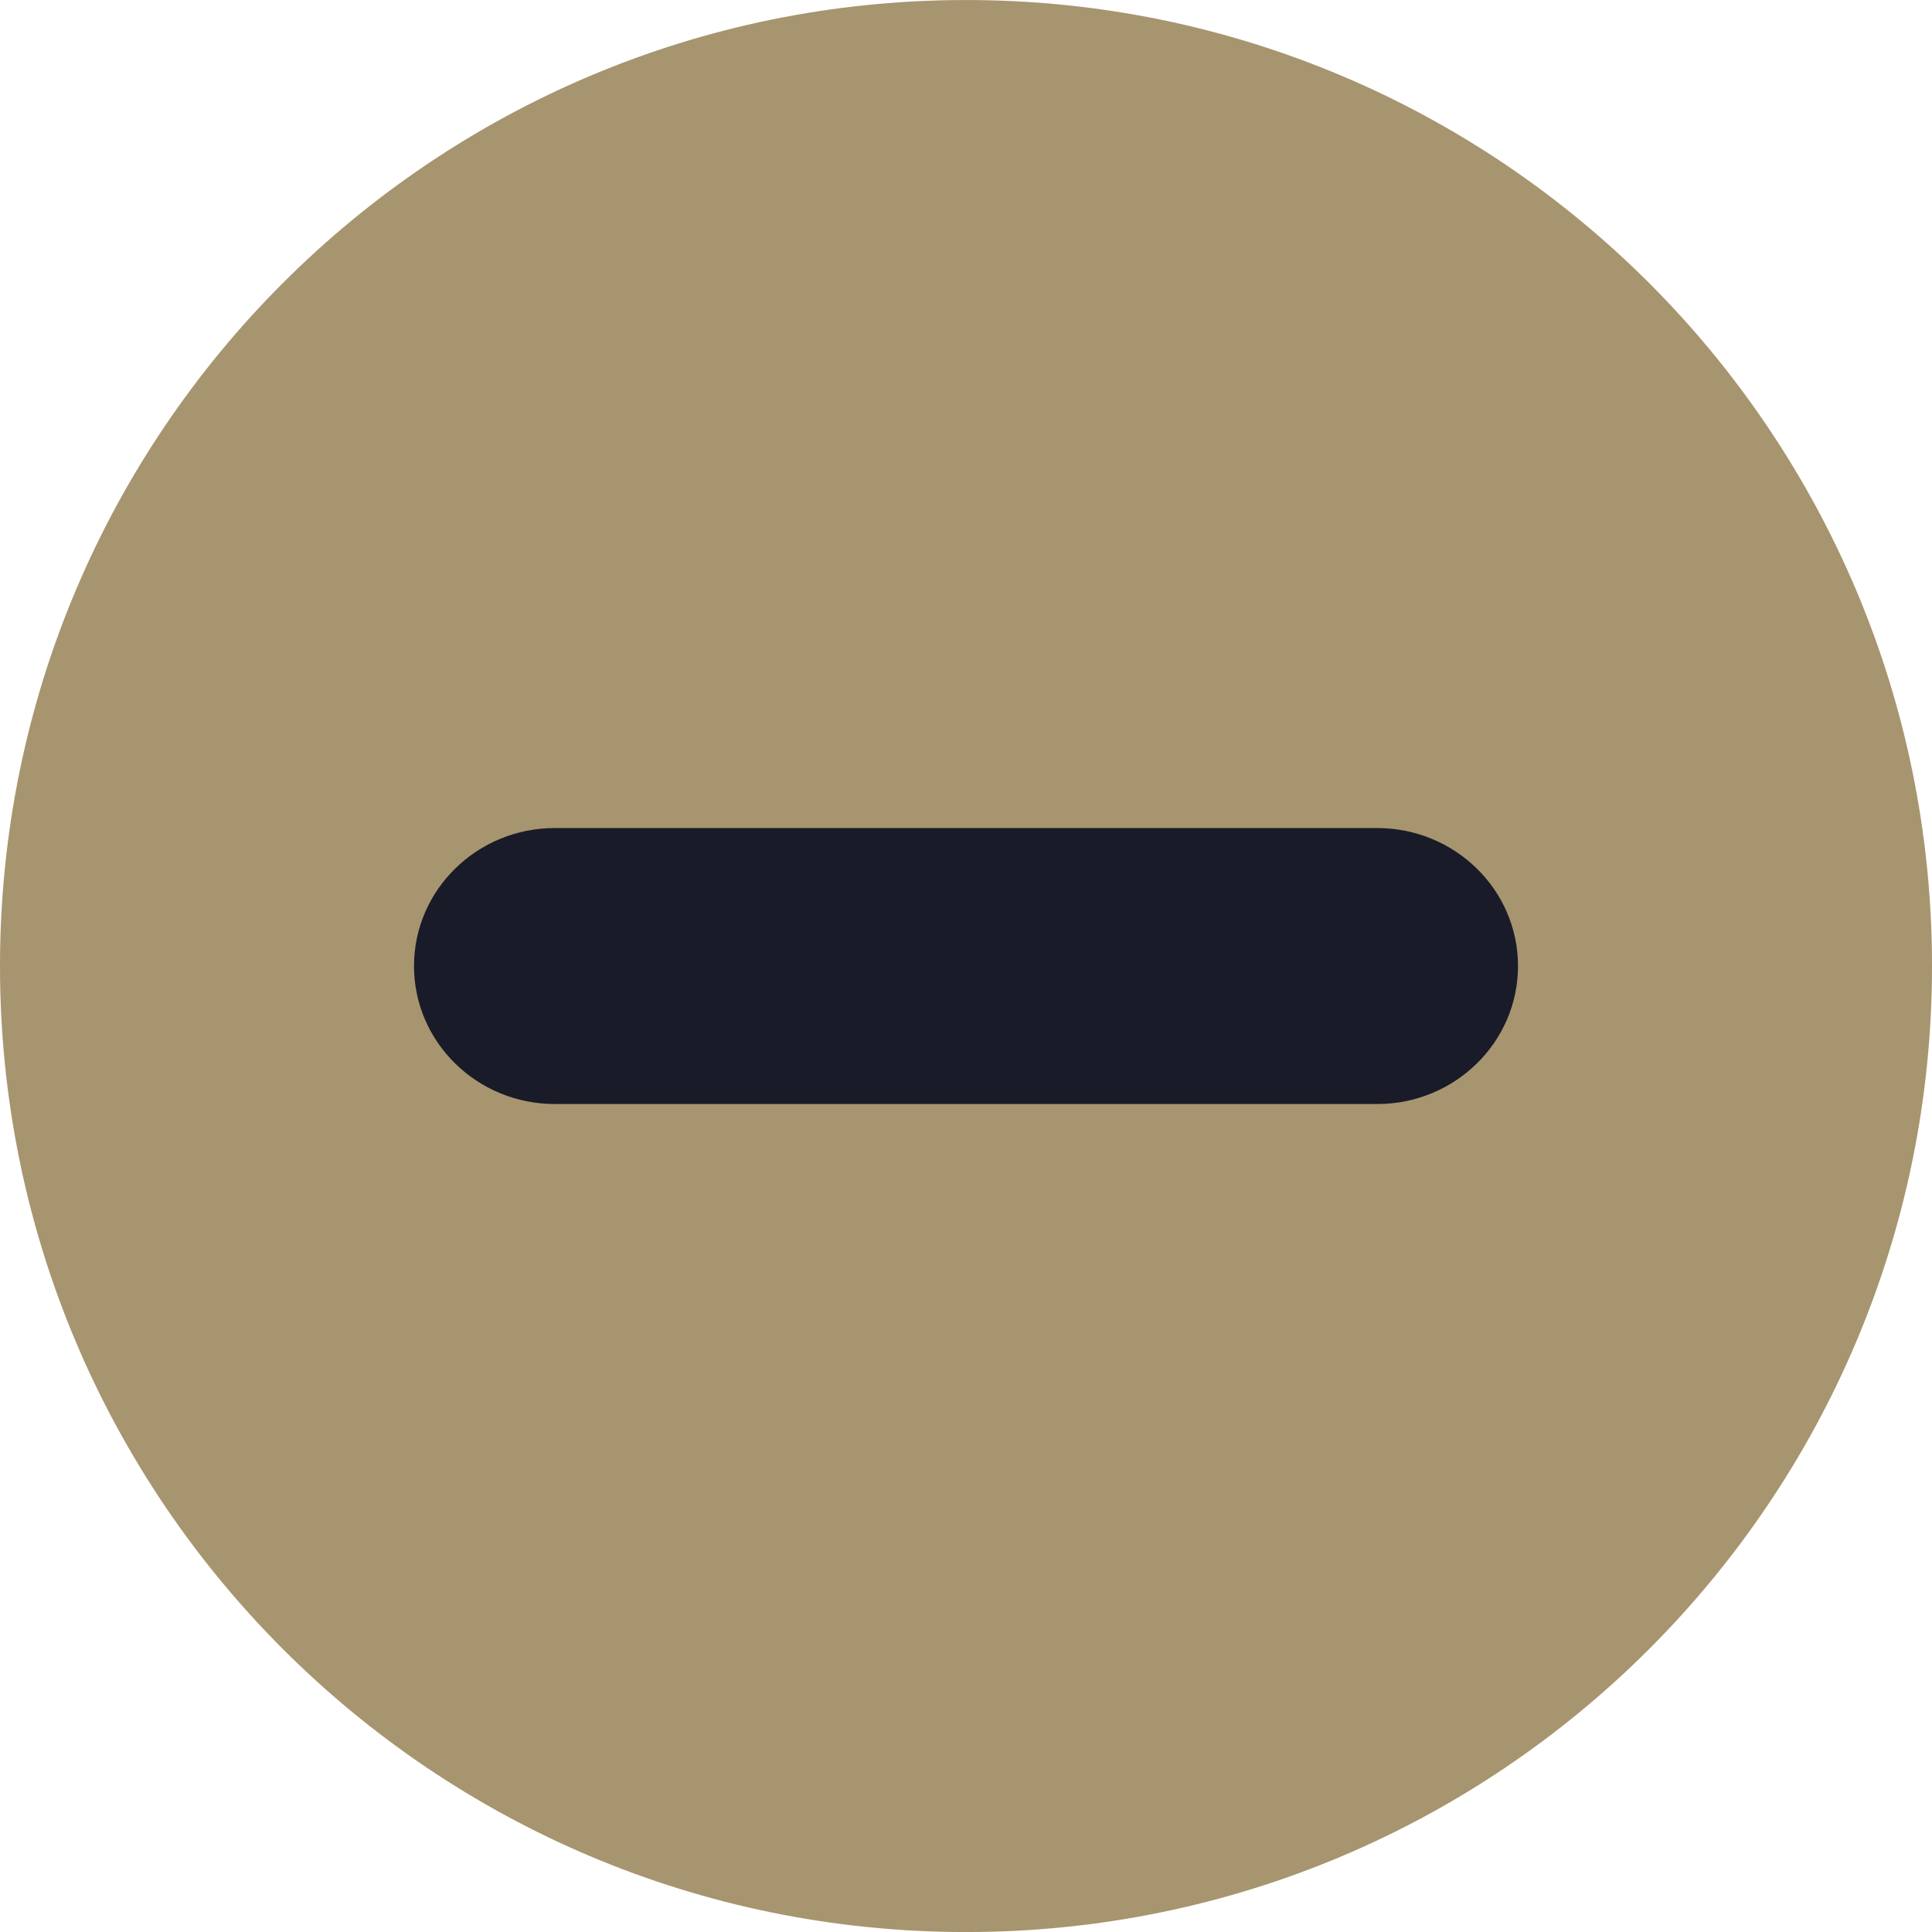
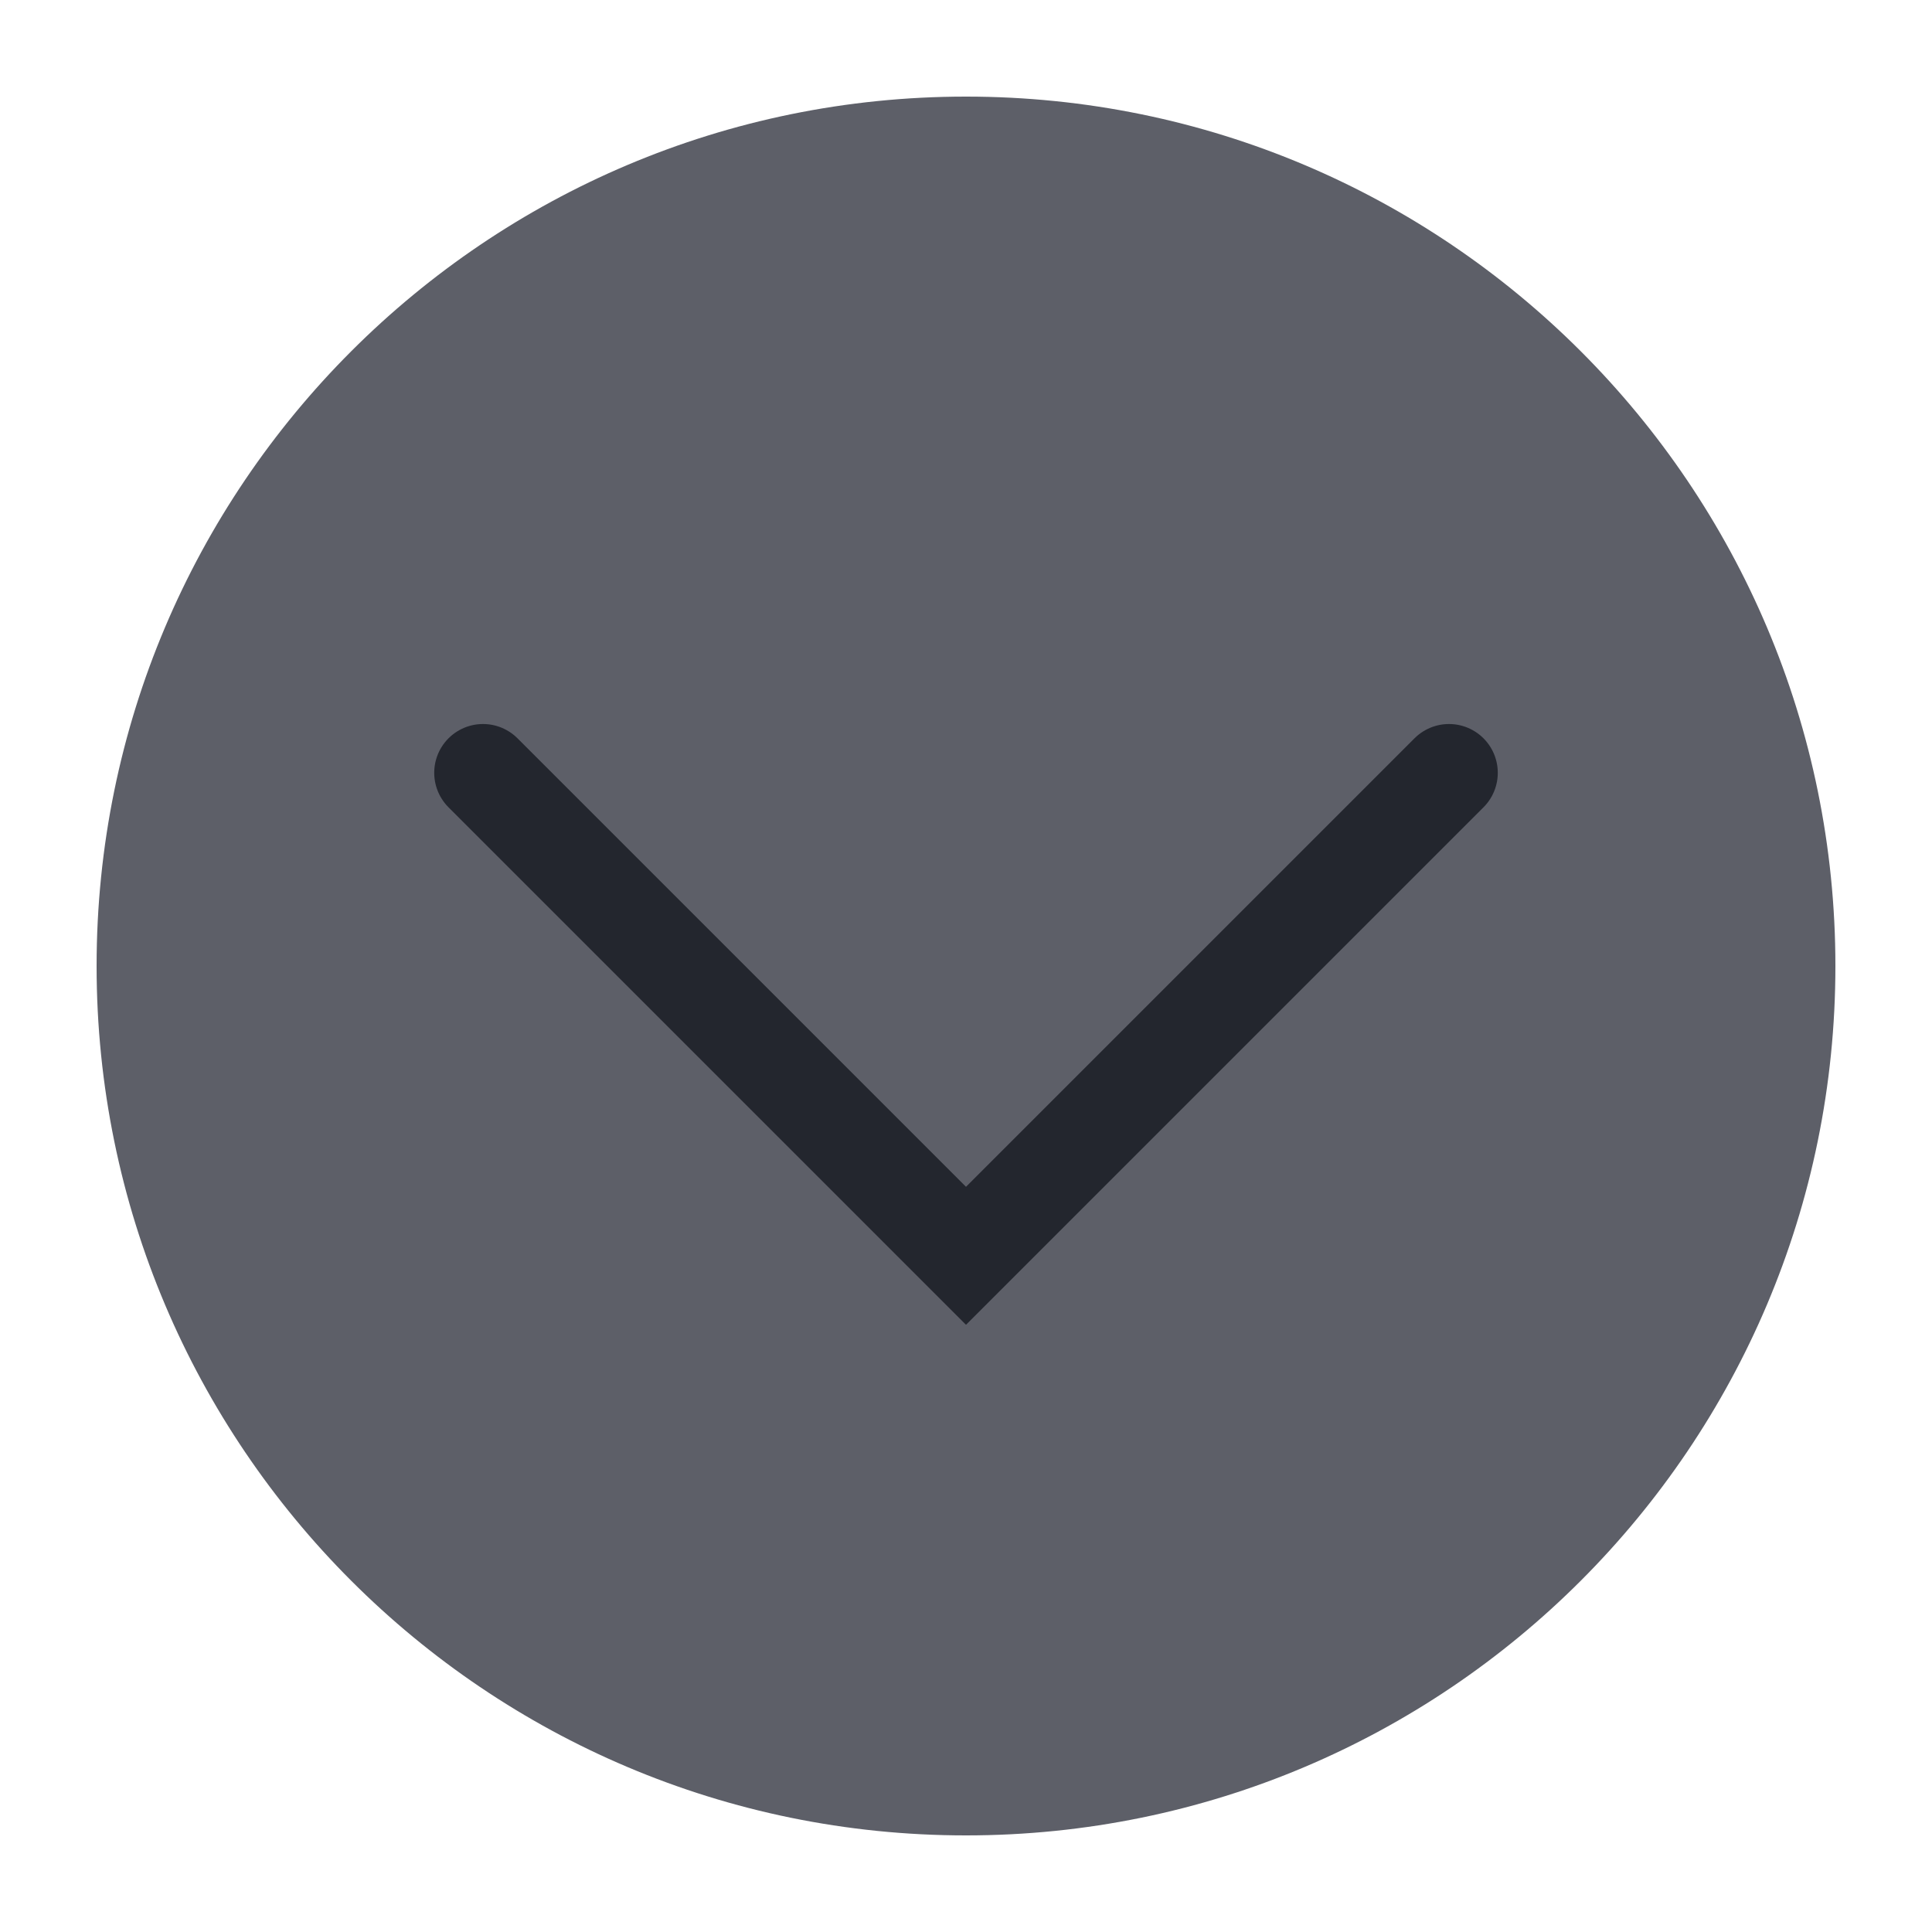
<svg xmlns="http://www.w3.org/2000/svg" viewBox="0 0 50 50" version="1.2" baseProfile="tiny">
  <defs>
</defs>
  <g fill="none" stroke="black" stroke-width="1" fill-rule="evenodd" stroke-linecap="square" stroke-linejoin="bevel">
-     <g fill="#eed49f" fill-opacity="1" stroke="none" transform="matrix(0.714286,0,0,0.714286,-117.857,-795.371)" font-family="Noto Sans" font-size="10" font-weight="400" font-style="normal">
-       <circle cx="200" cy="1148.52" r="35" />
+     <g fill="none" stroke="#000000" stroke-opacity="1" stroke-width="1" stroke-linecap="square" stroke-linejoin="bevel" transform="matrix(1,0,0,1,0,0)" font-family="Noto Sans" font-size="10" font-weight="400" font-style="normal">
+ </g>
+     <g fill="#5d5f68" fill-opacity="1" stroke="none" transform="matrix(2.5,0,0,2.5,2.5,2.5)" font-family="Noto Sans" font-size="10" font-weight="400" font-style="normal">
+       <circle cx="9" cy="9" r="9" />
    </g>
-     <g fill="#24273a" fill-opacity="1" stroke="none" transform="matrix(0.714286,0,0,0.714286,-117.857,-795.371)" font-family="Noto Sans" font-size="10" font-weight="400" font-style="normal">
-       <path vector-effect="none" fill-rule="evenodd" d="M180,1148.52 C180,1145.76 182.286,1143.52 185.105,1143.52 L214.895,1143.52 C217.714,1143.52 220,1145.76 220,1148.52 C220,1151.28 217.714,1153.52 214.895,1153.52 L185.105,1153.52 C182.286,1153.52 180,1151.28 180,1148.52 " />
-     </g>
-     <g fill="#000000" fill-opacity="1" stroke="none" transform="matrix(0.714286,0,0,0.714286,-117.857,-795.371)" font-family="Noto Sans" font-size="10" font-weight="400" font-style="normal" opacity="0.3">
-       <circle cx="200" cy="1148.52" r="35" />
+     <g fill="none" stroke="#23262e" stroke-opacity="1" stroke-width="1.01" stroke-linecap="round" stroke-linejoin="miter" stroke-miterlimit="2" transform="matrix(2.5,0,0,2.5,2.5,2.5)" font-family="Noto Sans" font-size="10" font-weight="400" font-style="normal">
+       <polyline fill="none" vector-effect="none" points="4,7 9,12 14,7 " />
    </g>
    <g fill="none" stroke="#000000" stroke-opacity="1" stroke-width="1" stroke-linecap="square" stroke-linejoin="bevel" transform="matrix(1,0,0,1,0,0)" font-family="Noto Sans" font-size="10" font-weight="400" font-style="normal">
</g>
  </g>
</svg>
